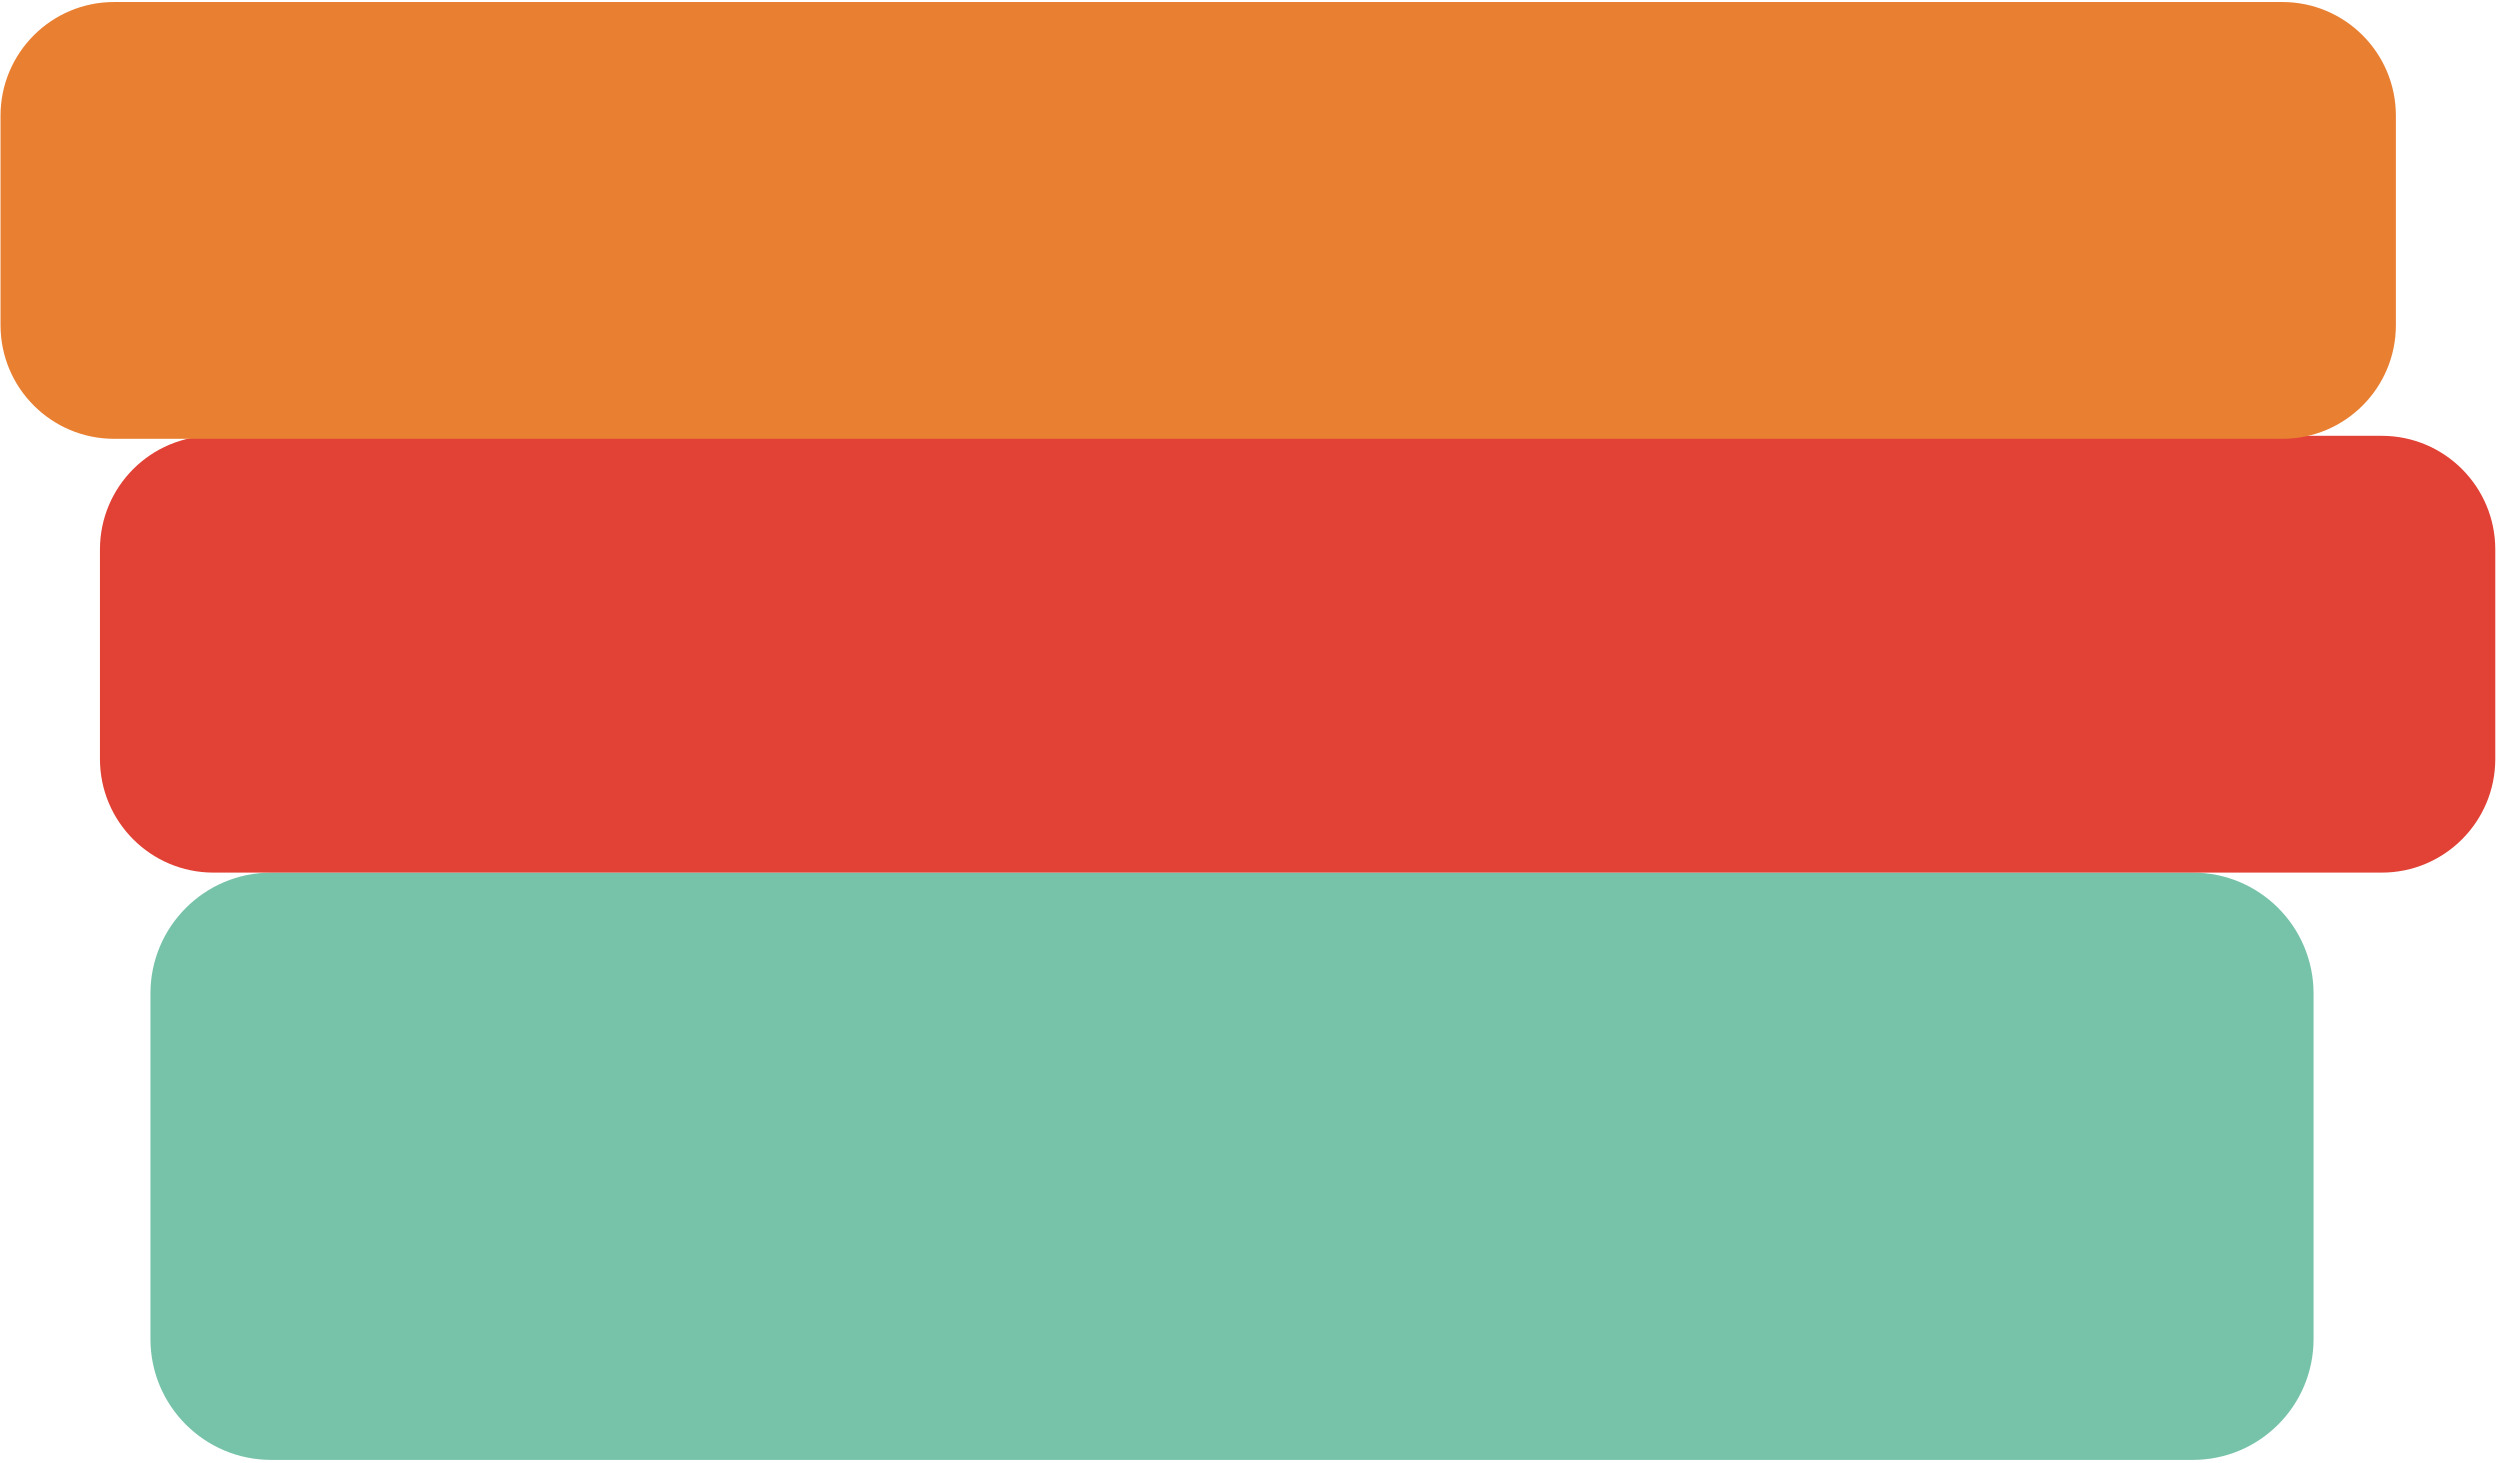
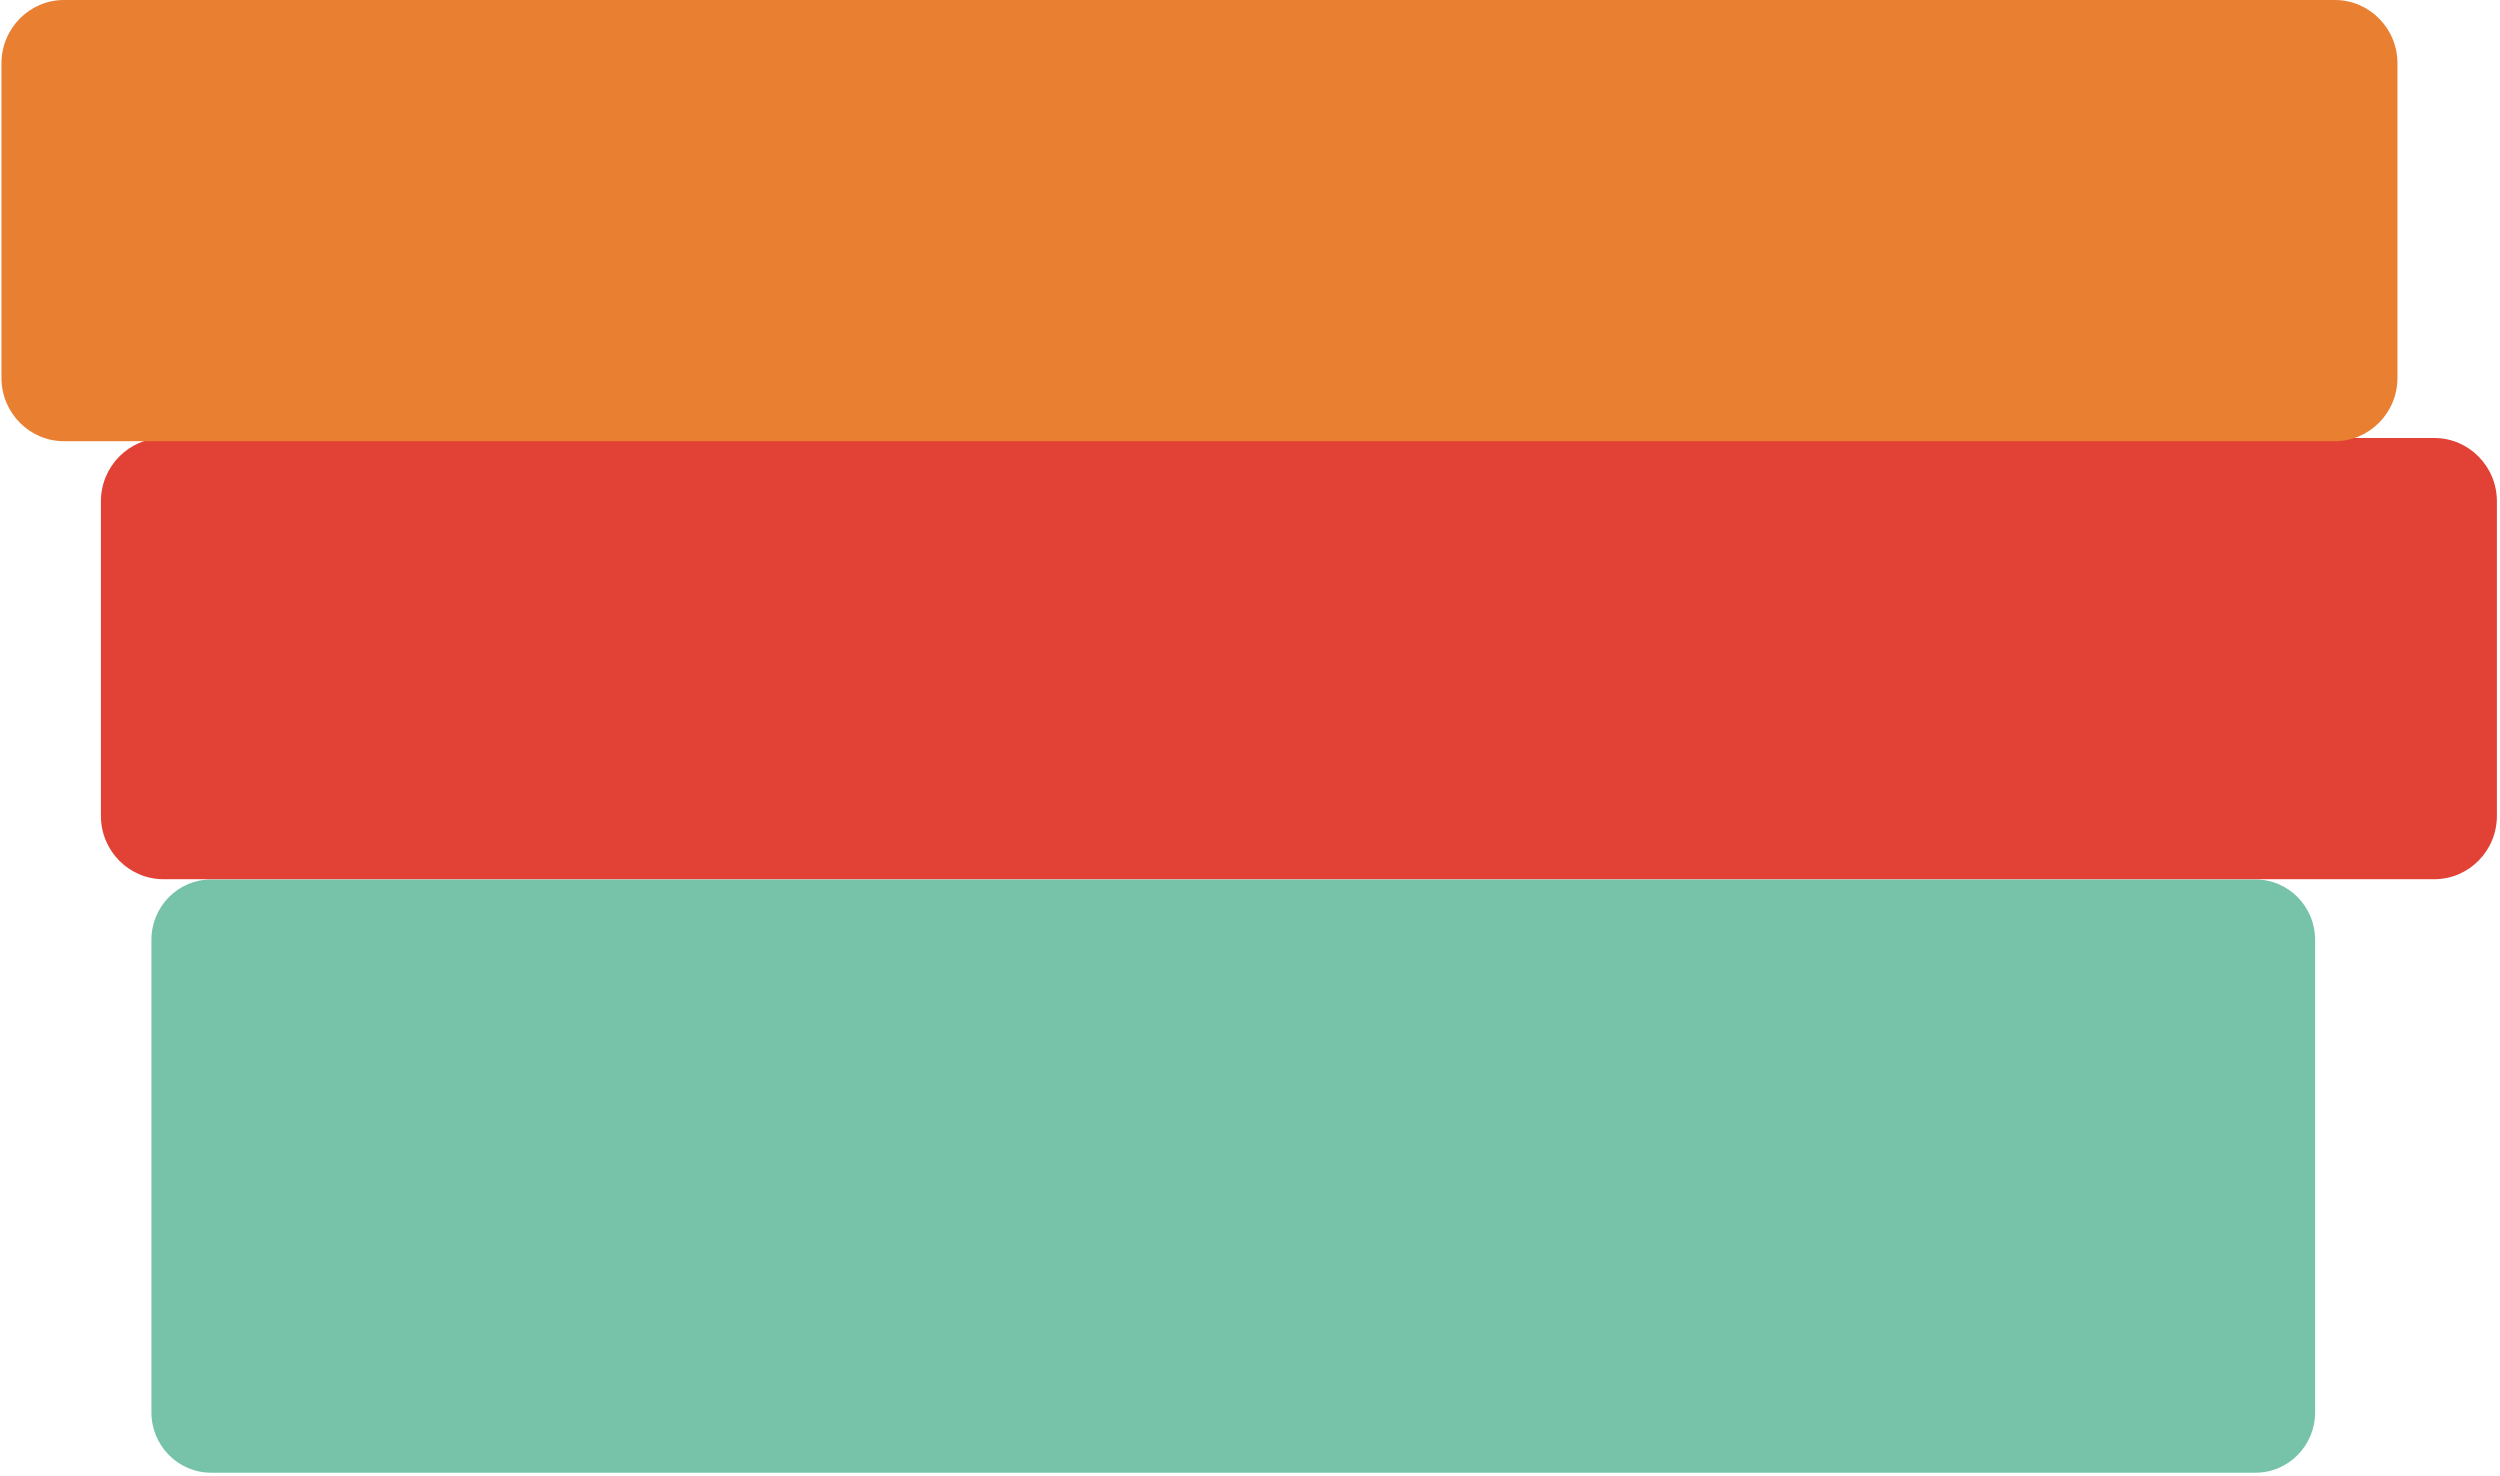
- <svg xmlns="http://www.w3.org/2000/svg" width="482" height="282" viewBox="0 0 482 282" fill="none">
-   <path d="M29.006 191.538L29.006 258.17C29.006 271.038 39.424 281.469 52.275 281.469H422.785C435.636 281.469 446.054 271.038 446.054 258.17V191.538C446.054 178.671 435.636 168.239 422.785 168.239L52.275 168.239C39.424 168.239 29.006 178.671 29.006 191.538Z" fill="#77C3A9" />
-   <path d="M19.269 105.943L19.269 146.322C19.269 158.426 29.069 168.238 41.158 168.238L459.203 168.238C471.292 168.238 481.092 158.426 481.092 146.322V105.943C481.092 93.839 471.292 84.026 459.203 84.026L41.158 84.026C29.069 84.026 19.269 93.839 19.269 105.943Z" fill="#E24236" />
-   <path d="M0.102 22.306L0.102 62.685C0.102 74.789 9.902 84.602 21.991 84.602L440.036 84.602C452.125 84.602 461.926 74.789 461.926 62.685V22.306C461.926 10.202 452.125 0.39 440.036 0.39L21.991 0.39C9.902 0.39 0.102 10.202 0.102 22.306Z" fill="#E97F31" />
+ <svg xmlns="http://www.w3.org/2000/svg" width="437" height="258" viewBox="0 0 437 258" fill="none">
+   <path d="M26.468 164.274L26.468 246.884C26.468 252.708 31.137 257.43 36.897 257.43H394.252C400.012 257.43 404.682 252.708 404.682 246.884V164.274C404.682 158.45 400.012 153.729 394.252 153.729L36.897 153.729C31.137 153.729 26.468 158.45 26.468 164.274Z" fill="#77C3A9" />
+   <path d="M17.638 87.635L17.638 142.614C17.638 148.73 22.541 153.688 28.589 153.688L425.507 153.688C431.555 153.688 436.458 148.73 436.458 142.614V87.635C436.458 81.519 431.555 76.562 425.507 76.562L28.589 76.562C22.541 76.562 17.638 81.519 17.638 87.635Z" fill="#E24236" />
+   <path d="M0.255 11.073L0.255 66.052C0.255 72.167 5.158 77.125 11.206 77.125L408.124 77.125C414.172 77.125 419.076 72.167 419.076 66.052V11.073C419.076 4.957 414.172 -0.001 408.124 -0.001L11.206 -0.001C5.158 -0.001 0.255 4.957 0.255 11.073Z" fill="#E97F31" />
</svg>
